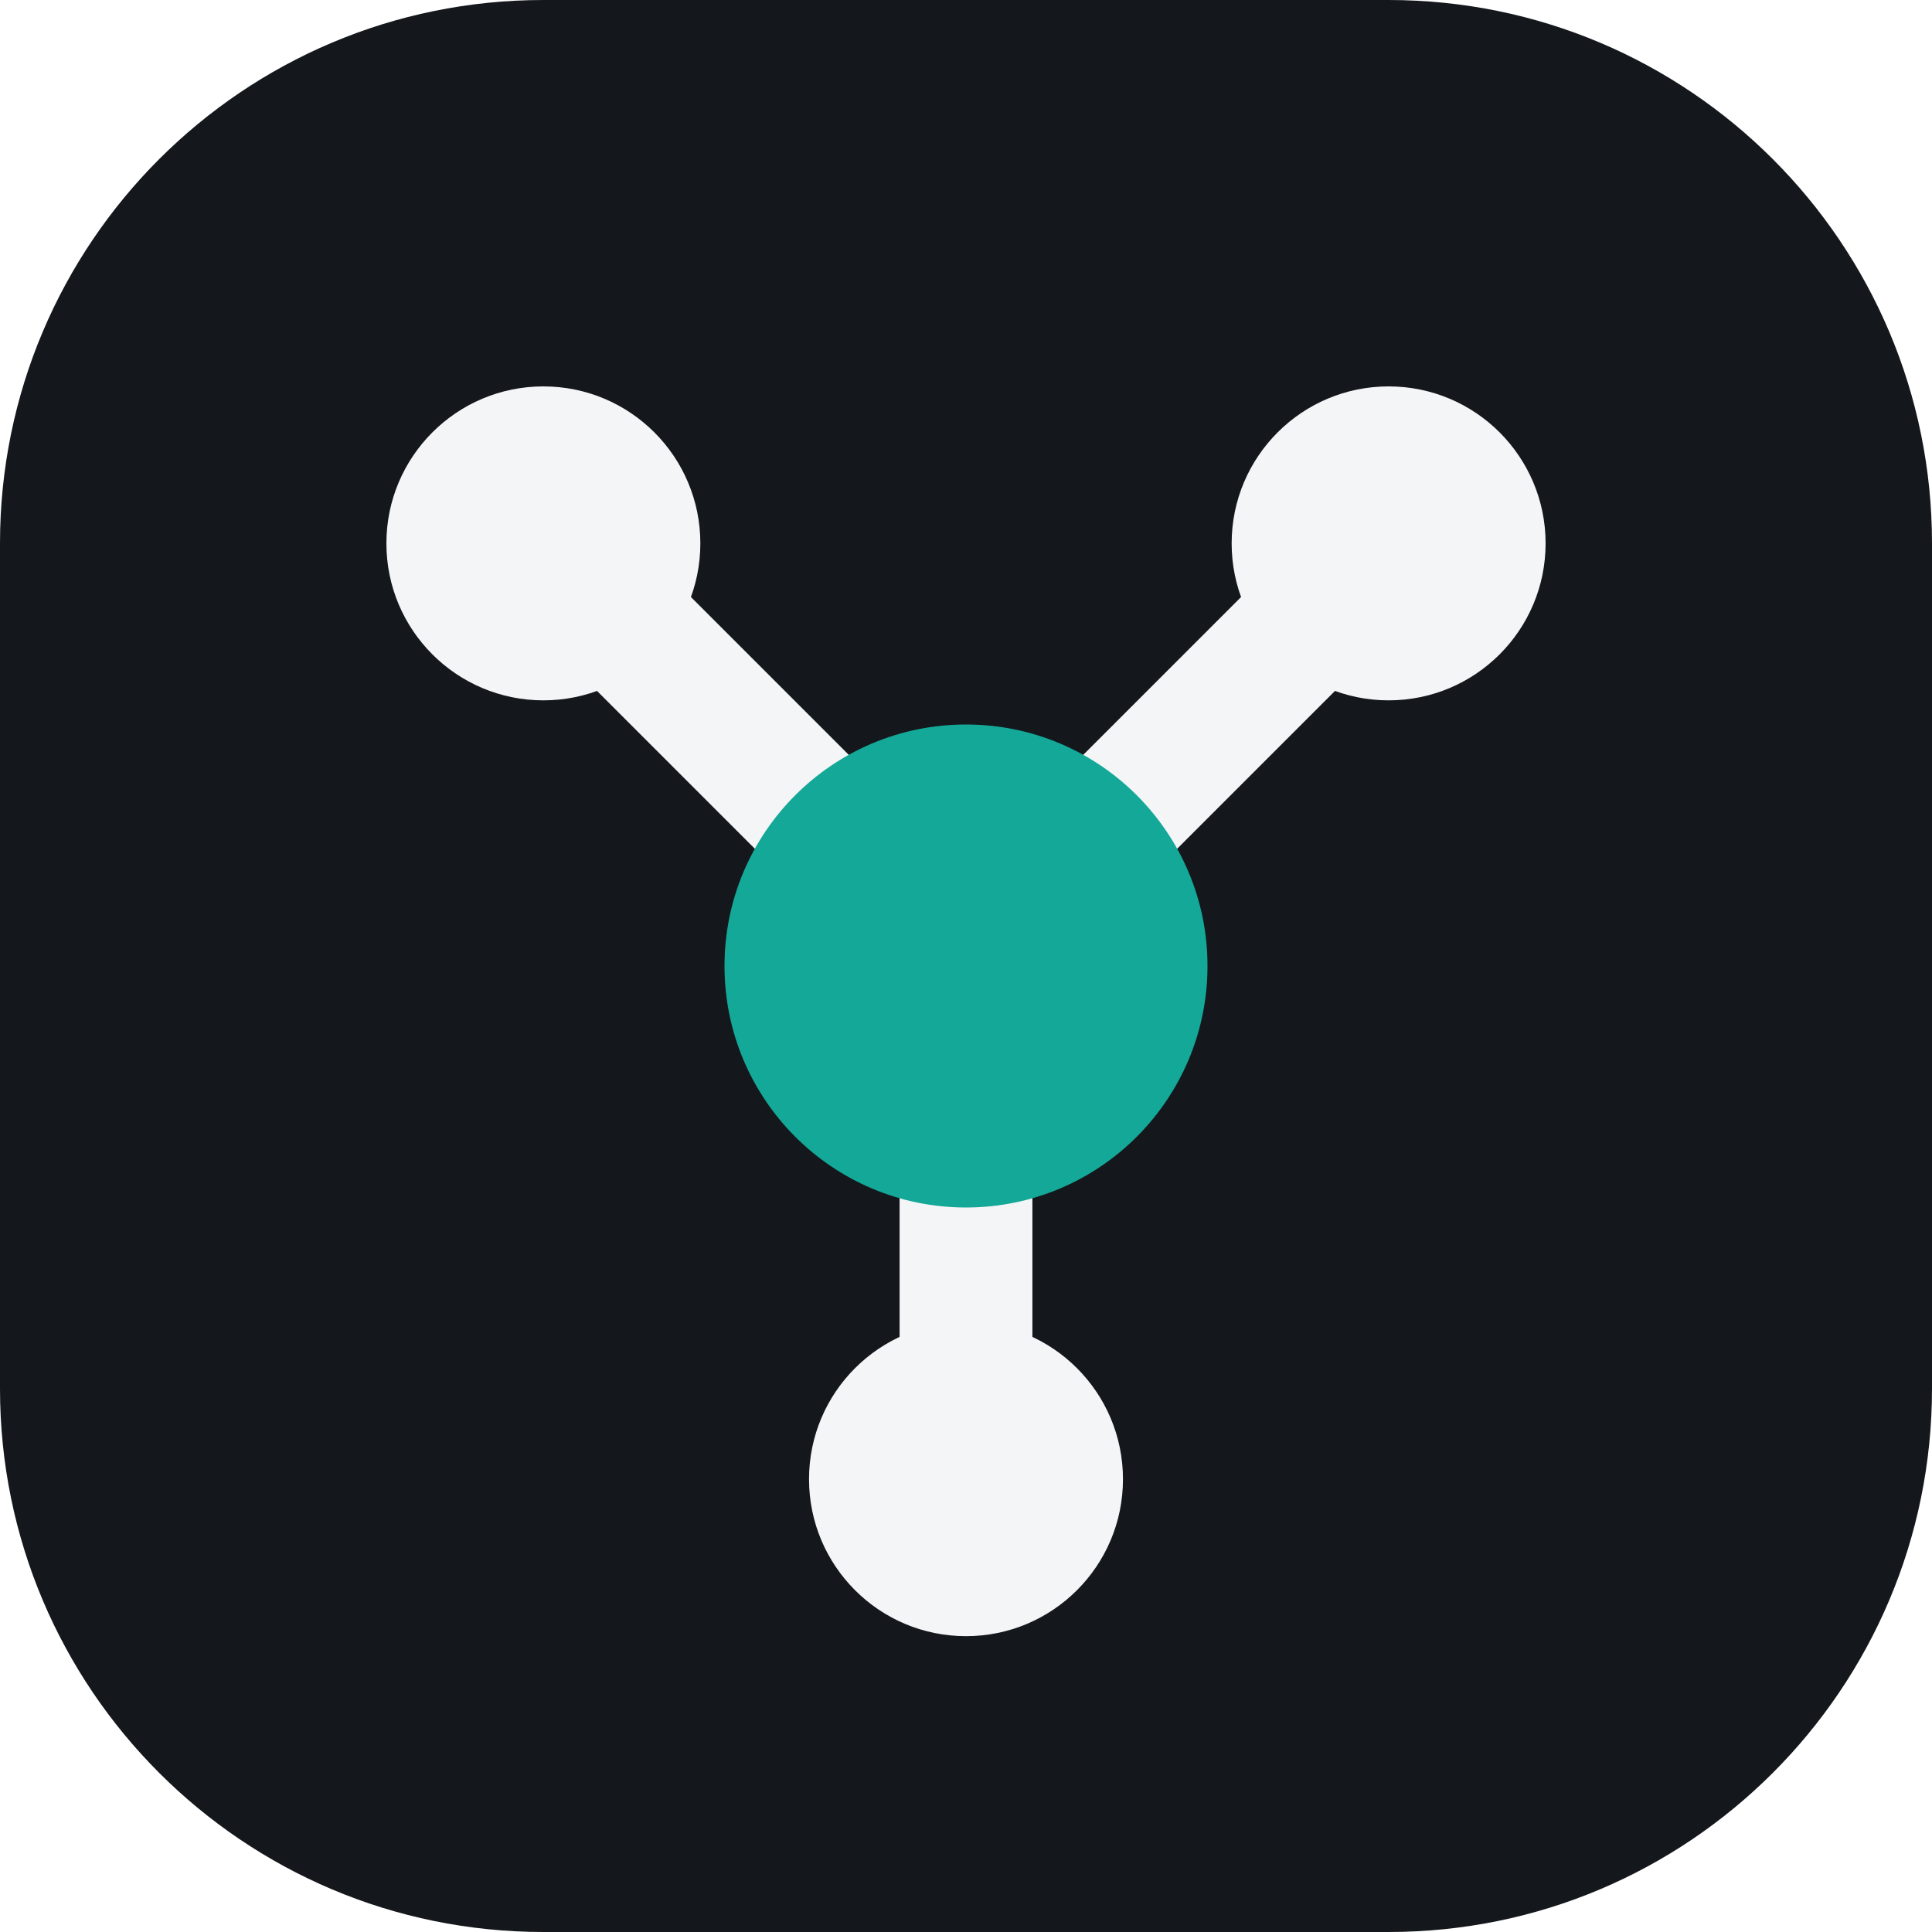
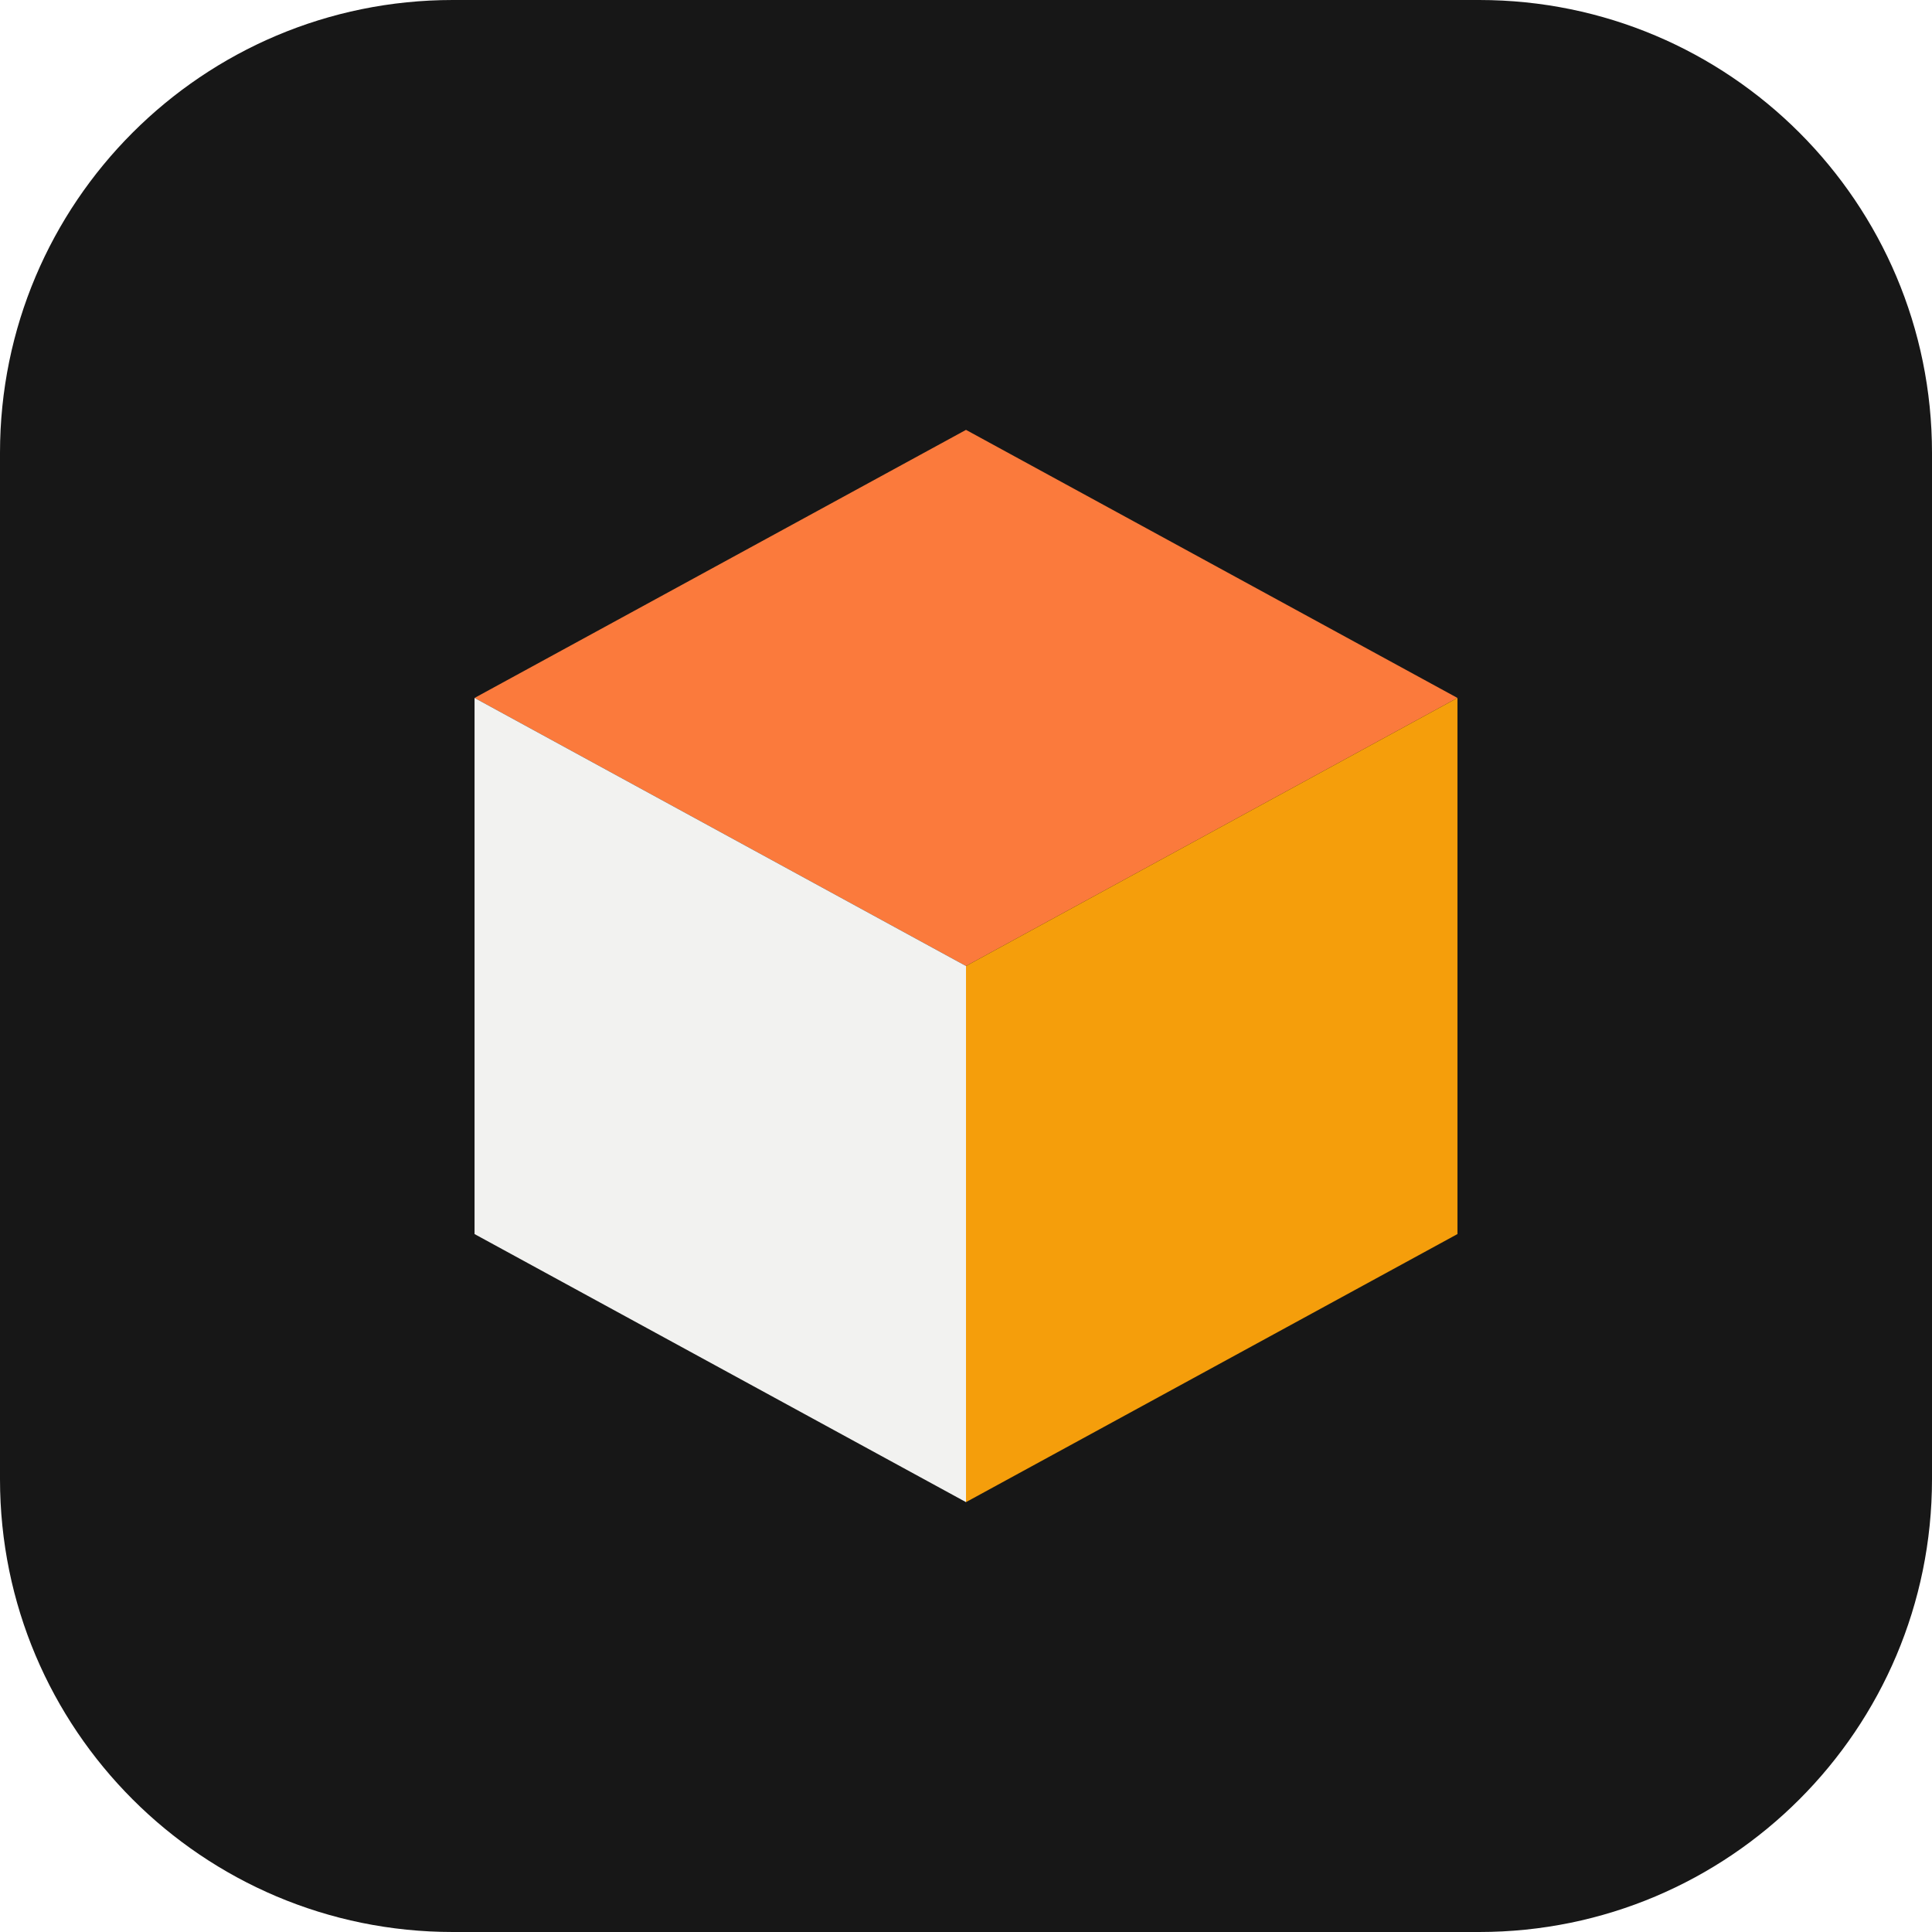
- <svg xmlns="http://www.w3.org/2000/svg" viewBox="0 0 32 32">
-   <rect x="0" y="0" width="32" height="32" rx="9" fill="#14171b" />
-   <g stroke="#f4f5f7" stroke-width="2.2" stroke-linecap="round">
-     <path d="M16 16 9 9M16 16l7-7M16 16v8.5" />
+ <svg xmlns="http://www.w3.org/2000/svg" viewBox="0 0 64 64">
+   <rect width="64" height="64" rx="15" fill="#171717" />
+   <g transform="translate(32 32) scale(.74) translate(-32 -32)">
+     <path d="M32 8 54 20 32 32 10 20z" fill="#fb7a3c" />
+     <path d="M10 20l22 12v24L10 44z" fill="#f2f2f0" />
+     <path d="M54 20 32 32v24l22-12z" fill="#f59e0b" />
  </g>
-   <circle cx="9" cy="9" r="2.6" fill="#f4f5f7" />
-   <circle cx="23" cy="9" r="2.6" fill="#f4f5f7" />
-   <circle cx="16" cy="24.5" r="2.6" fill="#f4f5f7" />
-   <circle cx="16" cy="16" r="4" fill="#14a898" />
</svg>
